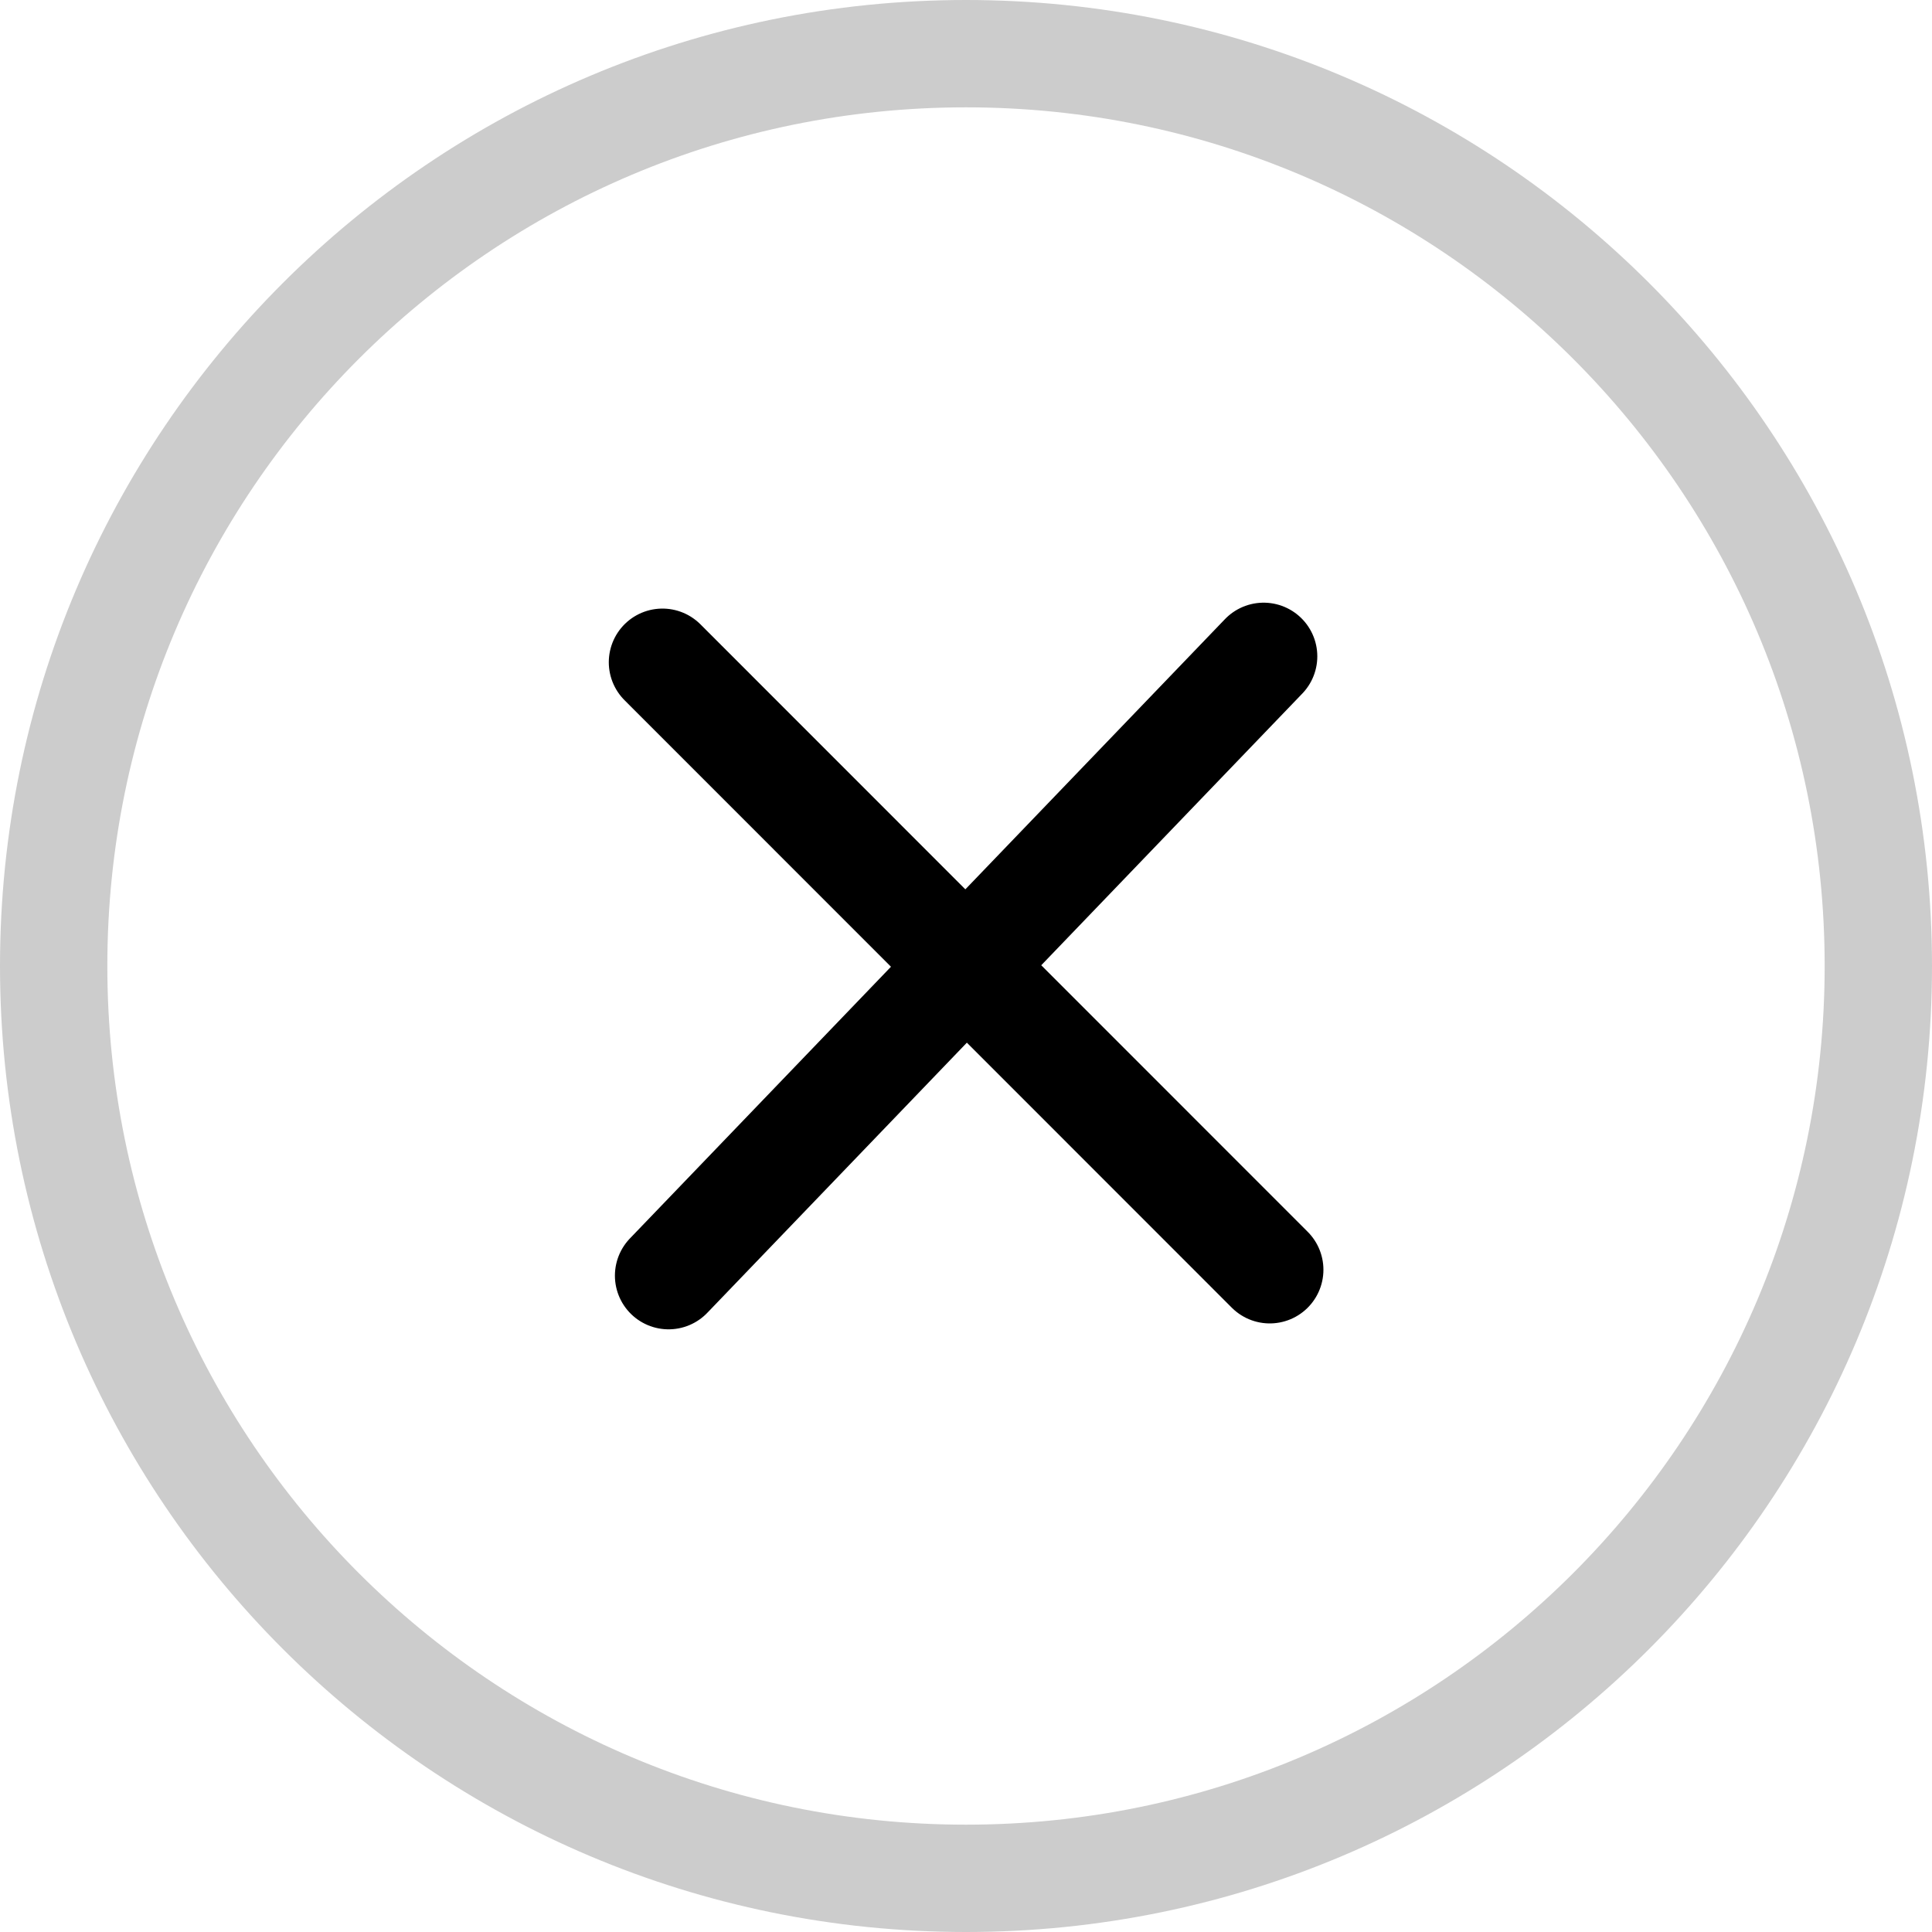
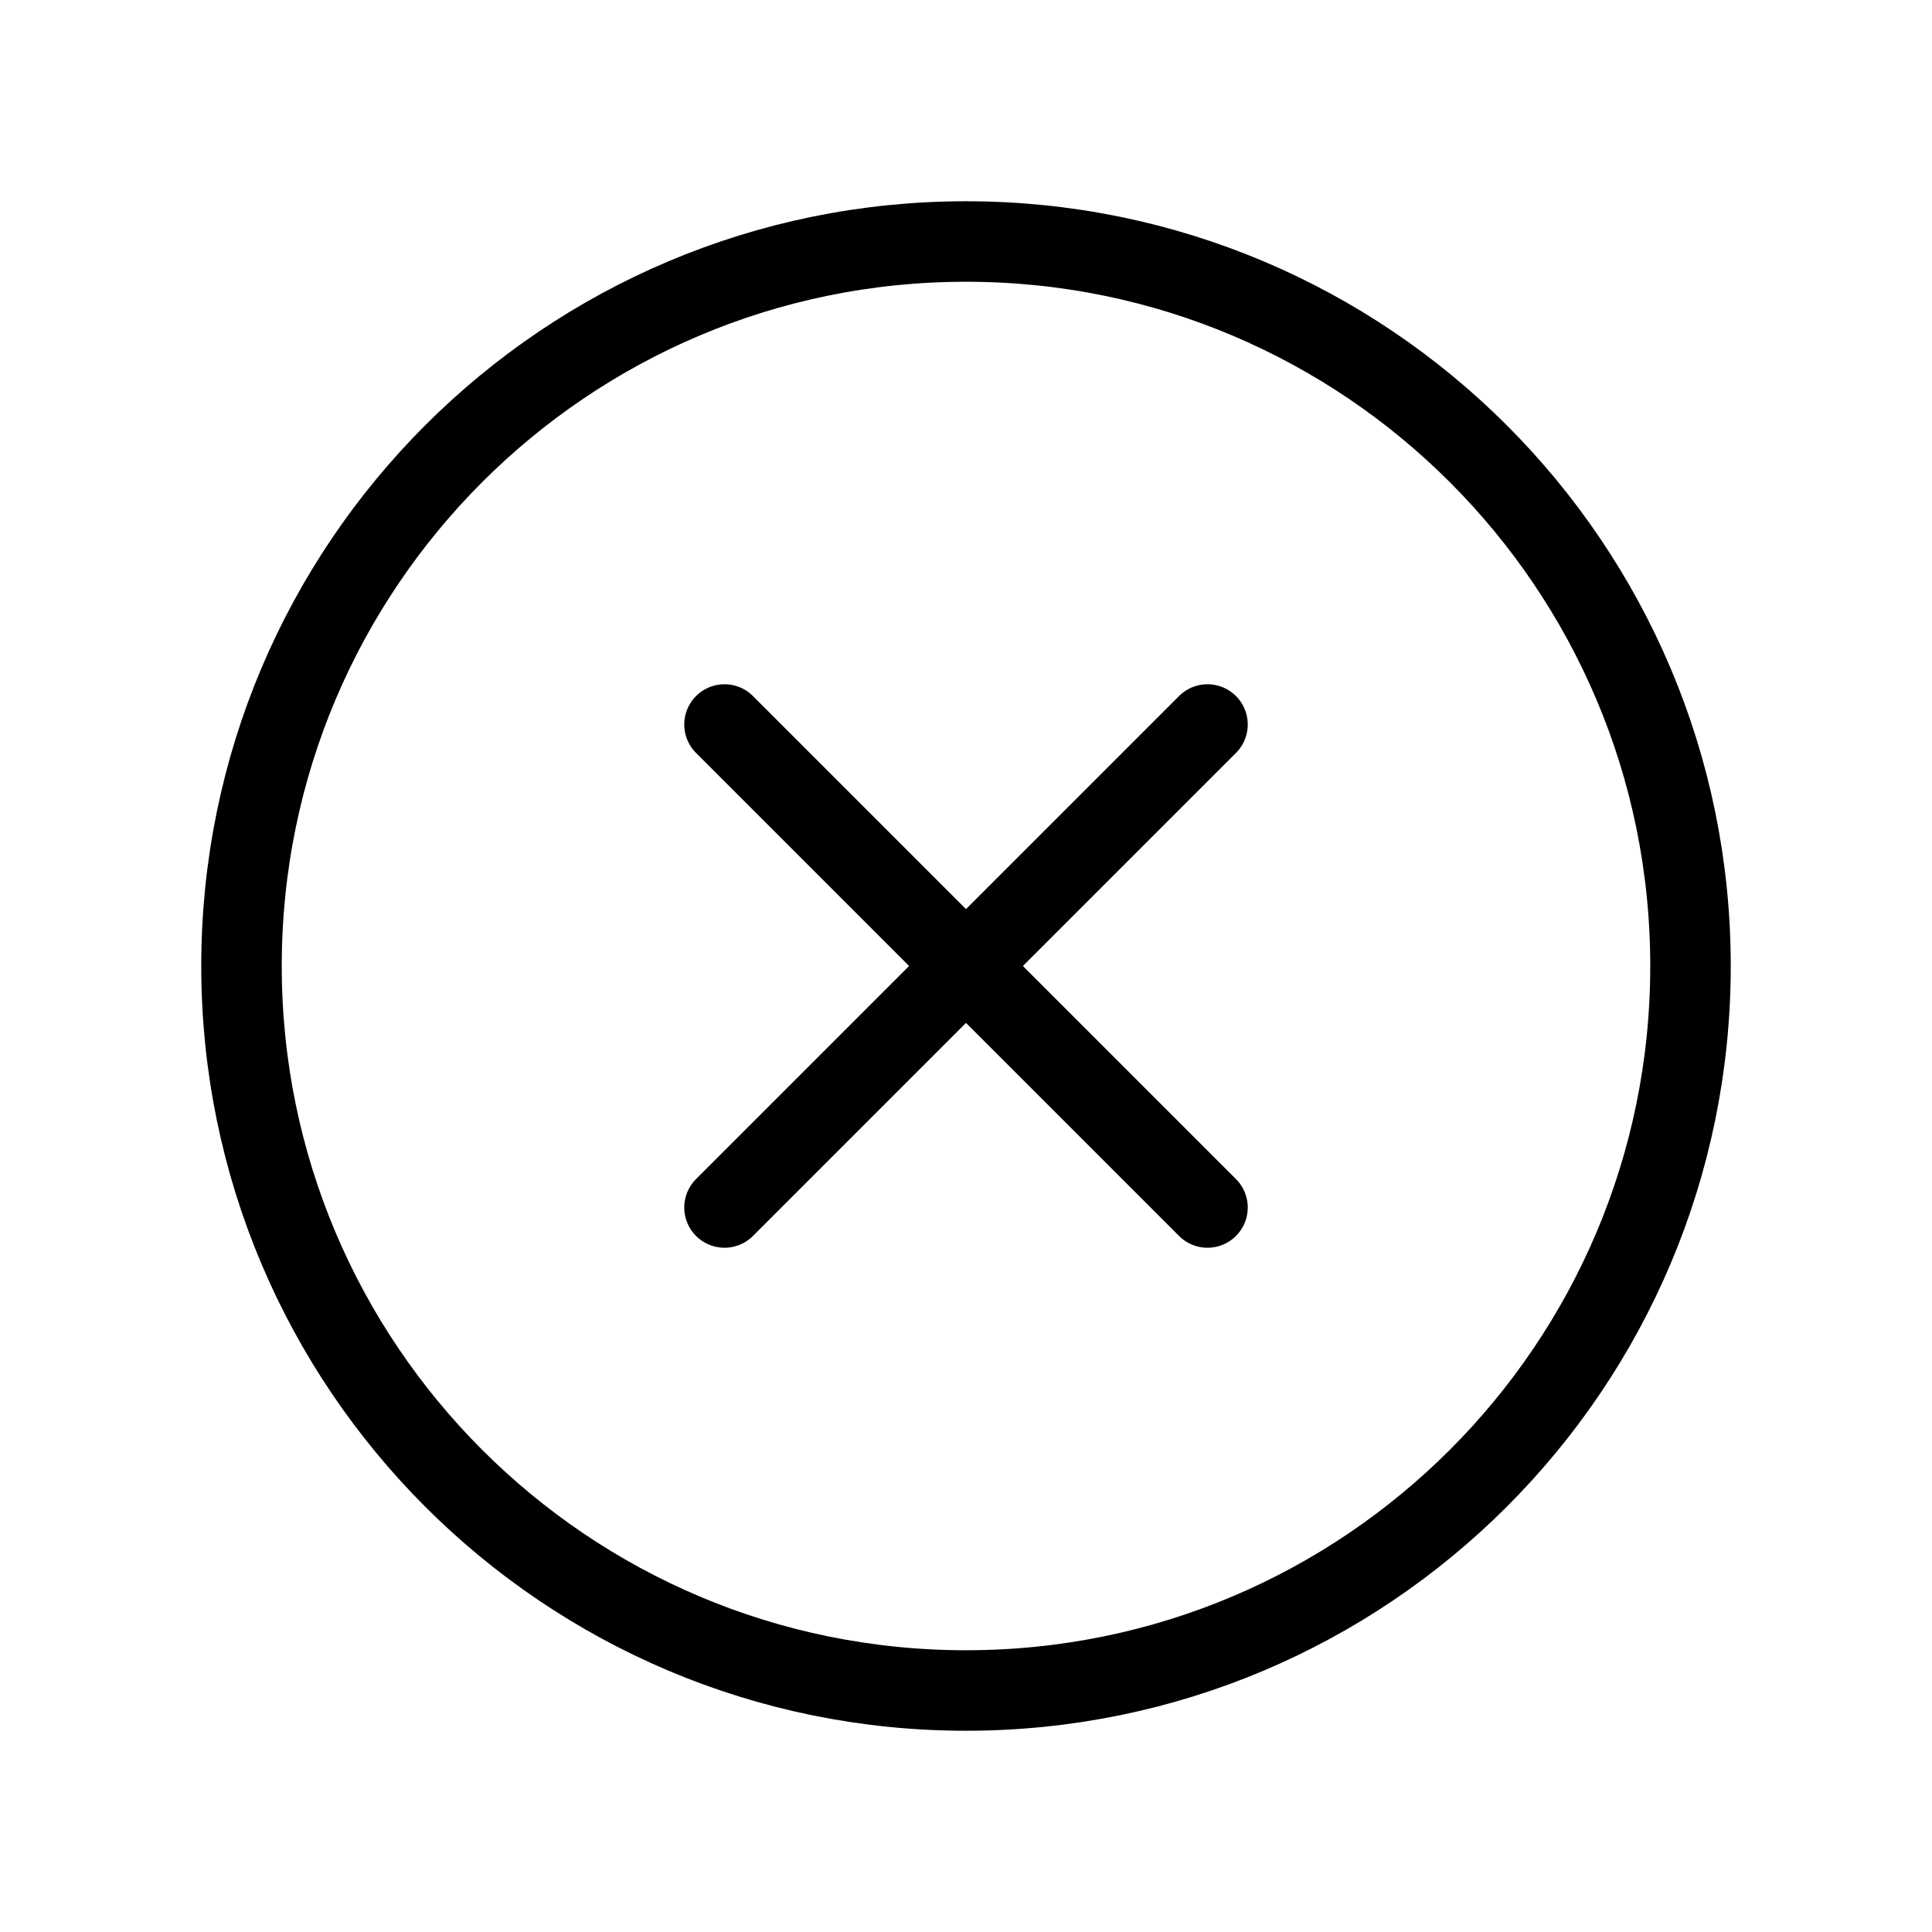
- <svg fill="none" stroke="currentColor" class="icon icon-close" viewBox="0 0 18 18">
-   <circle cx="9" cy="9" r="8.5" stroke-opacity=".2" />
-   <path stroke-linecap="round" stroke-linejoin="round" d="M11.83 11.83 6.172 6.17M6.229 11.885l5.544-5.77" />
+ <svg xmlns="http://www.w3.org/2000/svg" viewBox="0 0 24 24" class="icon icon-close icon-reset">
+   <path fill="none" stroke="currentColor" stroke-linecap="round" stroke-linejoin="round" stroke-width="1" d="M21 12a9 9 0 1 1-18 0a9 9 0 0 1 18 0m-6-3l-6 6m0-6l6 6" />
</svg>
